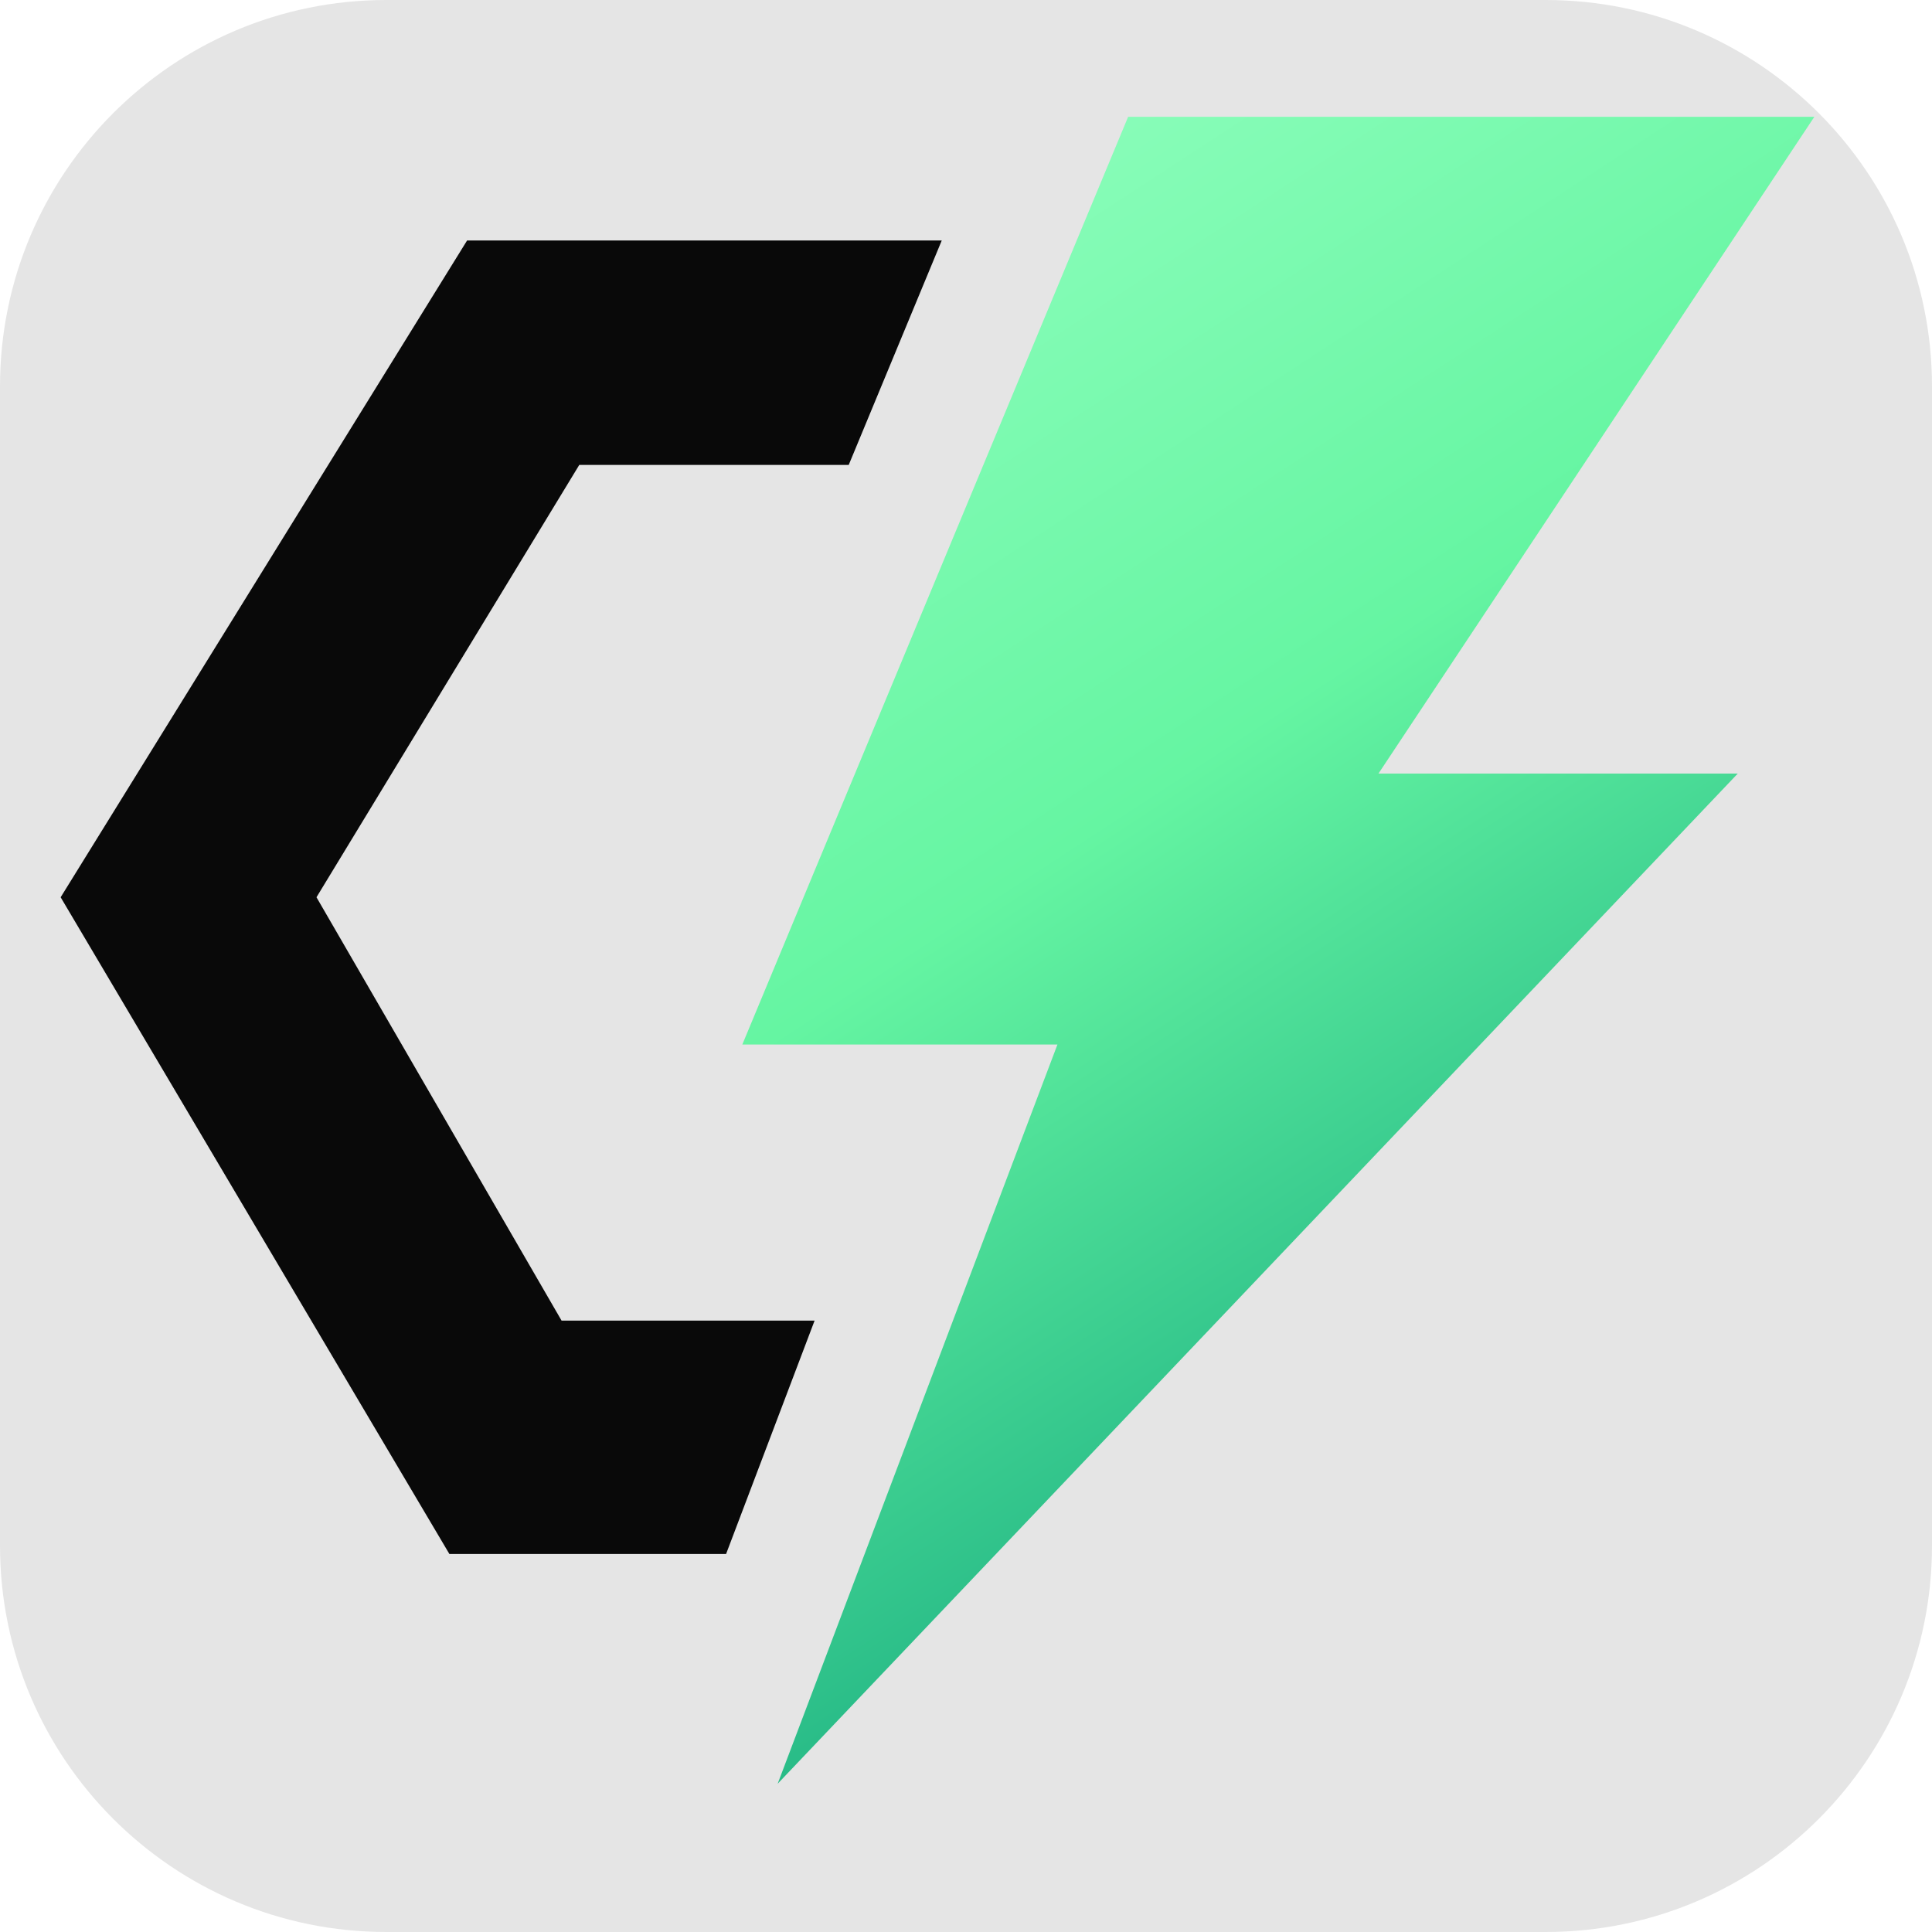
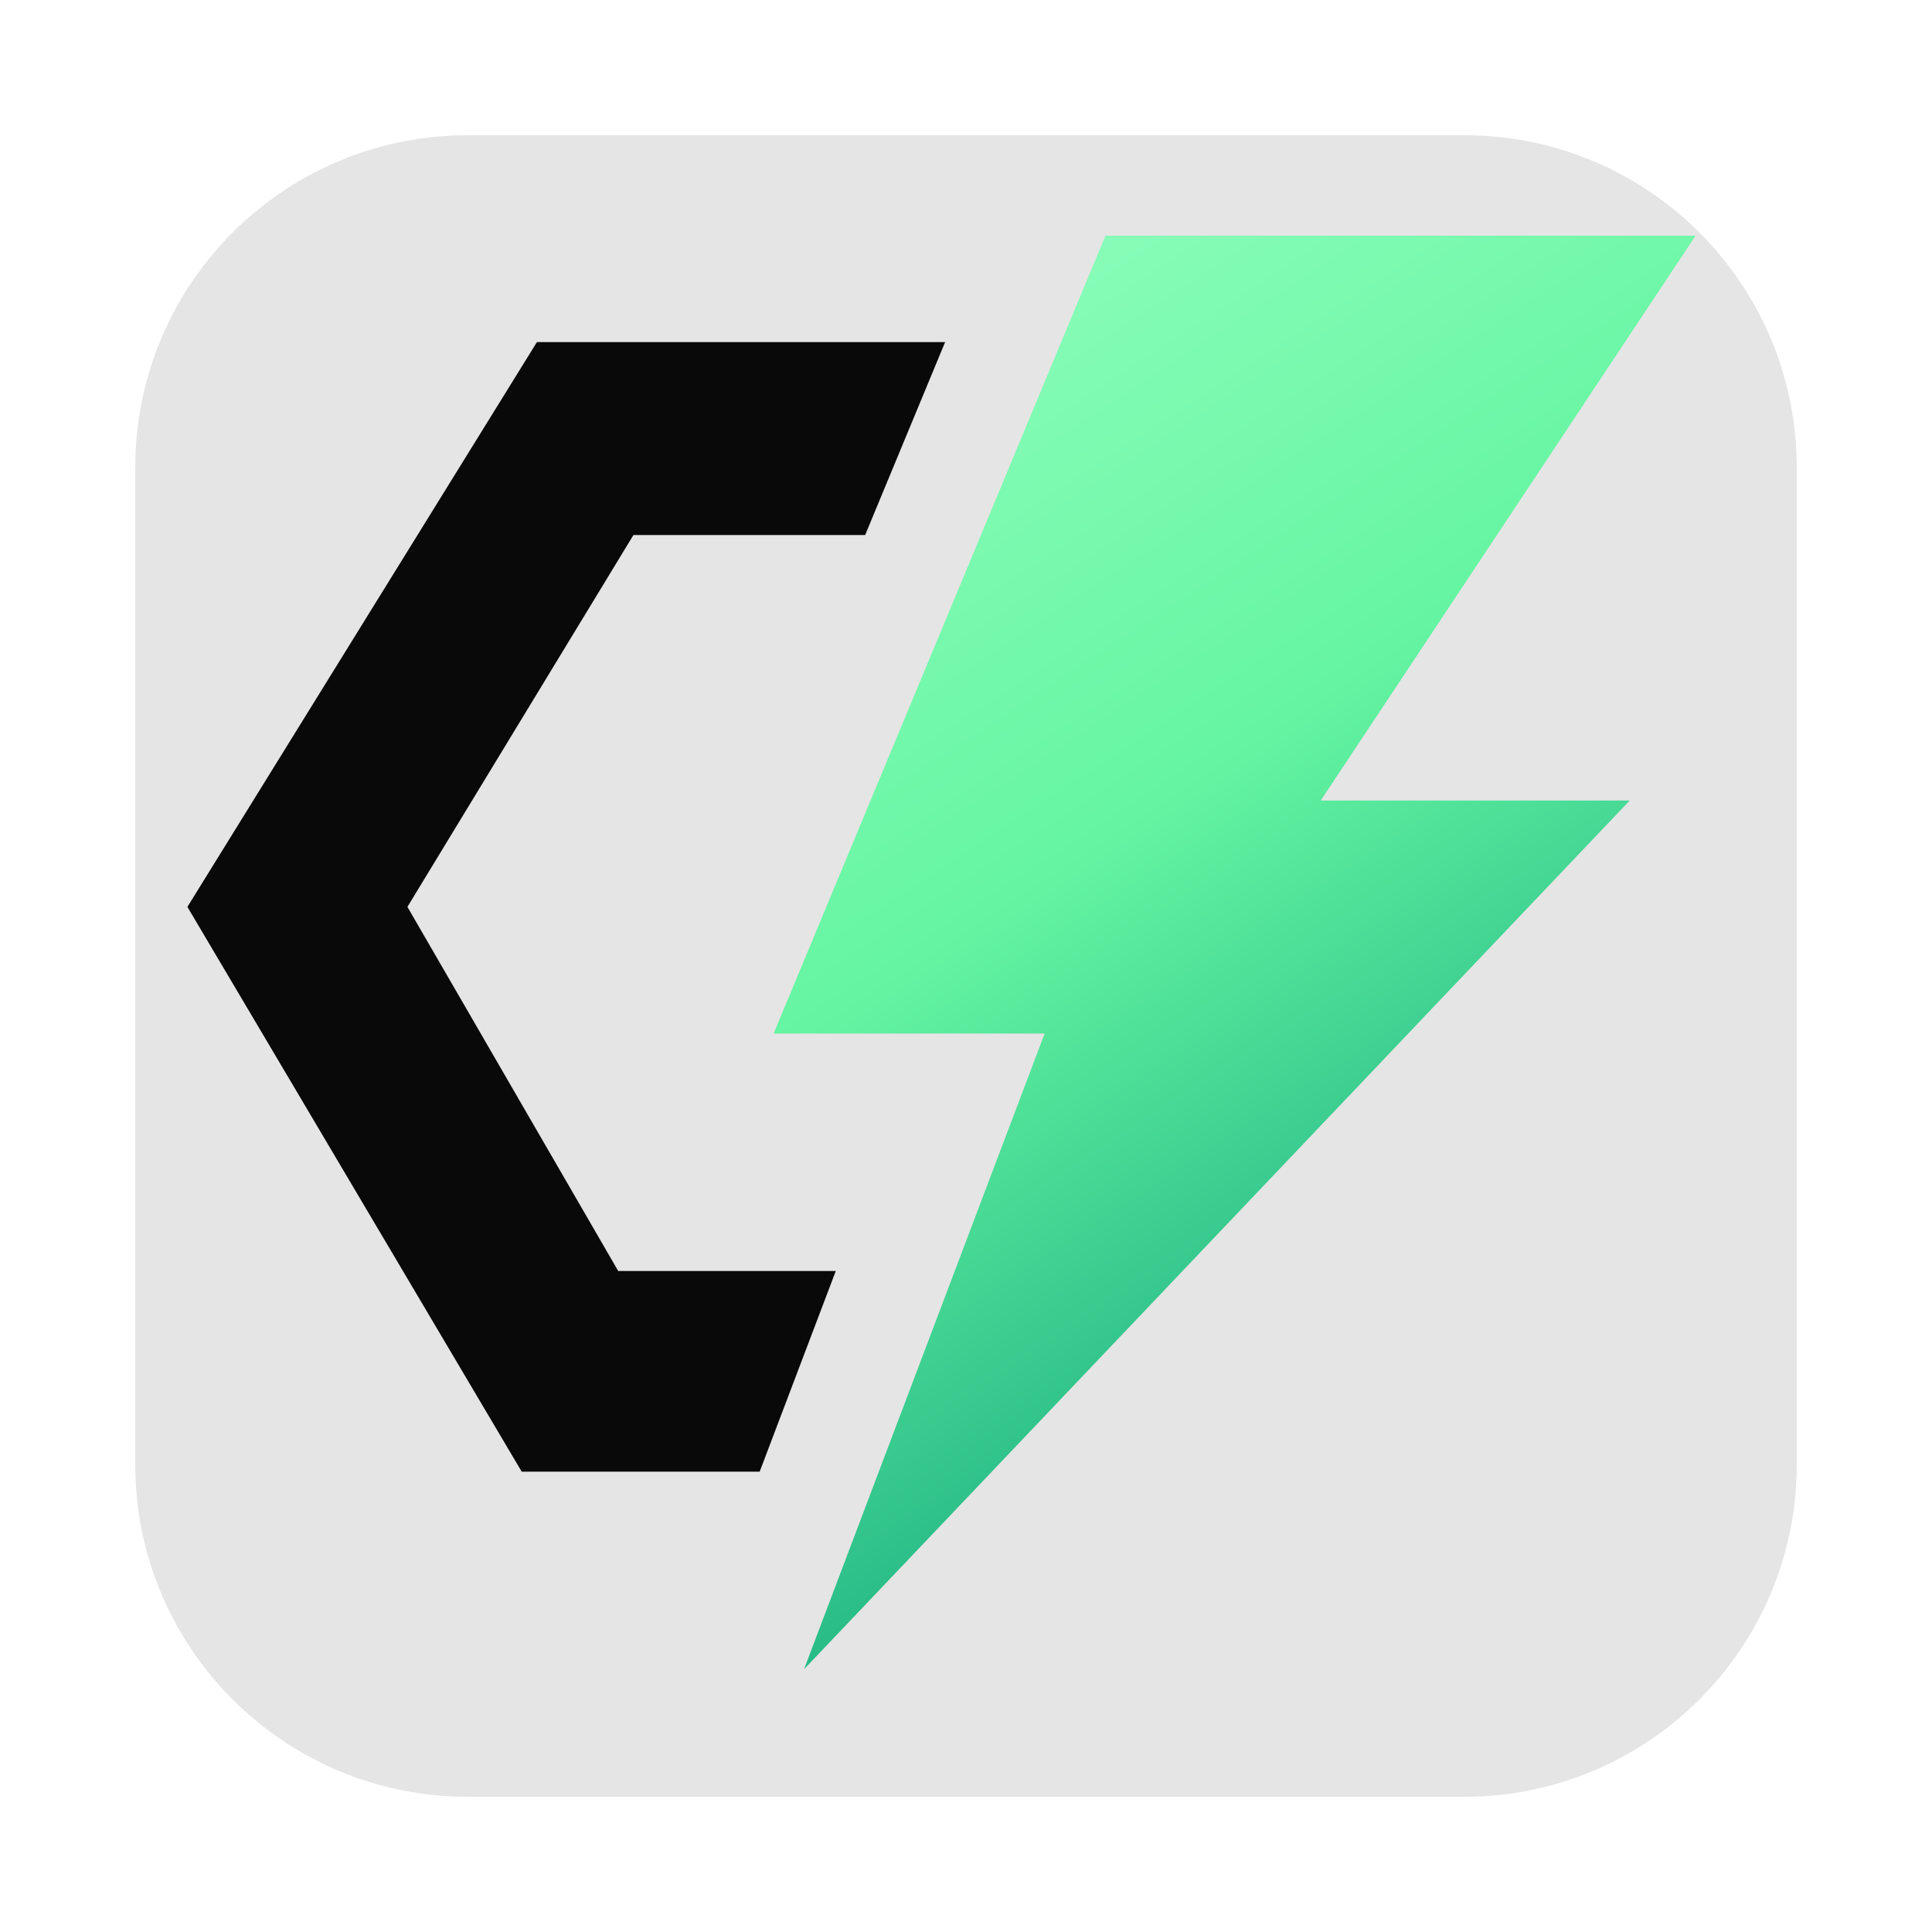
- <svg xmlns="http://www.w3.org/2000/svg" width="1024" height="1024" viewBox="0 0 430 430" fill="none">
+ <svg xmlns="http://www.w3.org/2000/svg" width="1024" height="1024" viewBox="-35 -35 500 500" fill="none">
  <rect width="430" height="430" rx="86" fill="#E5E5E5" />
  <defs>
    <linearGradient id="bolt" x1="165.217" y1="26" x2="365.028" y2="331.953" gradientUnits="userSpaceOnUse">
      <stop stop-color="#94FFC0" />
      <stop offset=".48" stop-color="#65F5A2" />
      <stop offset="1" stop-color="#13A77E" />
    </linearGradient>
  </defs>
  <path d="M103.956 53.53H209.6L188.9 103.47H128.93L70.44 199.701L124.99 293.93H181.3L161.6 345.873H100.023L13.5 199.701L103.956 53.53Z" fill="#090909" />
  <path d="M251.085 26H403.811L306.8 172.171H386.768L173.083 397L235.353 232.475H165.217L251.085 26Z" fill="url(#bolt)" />
</svg>
